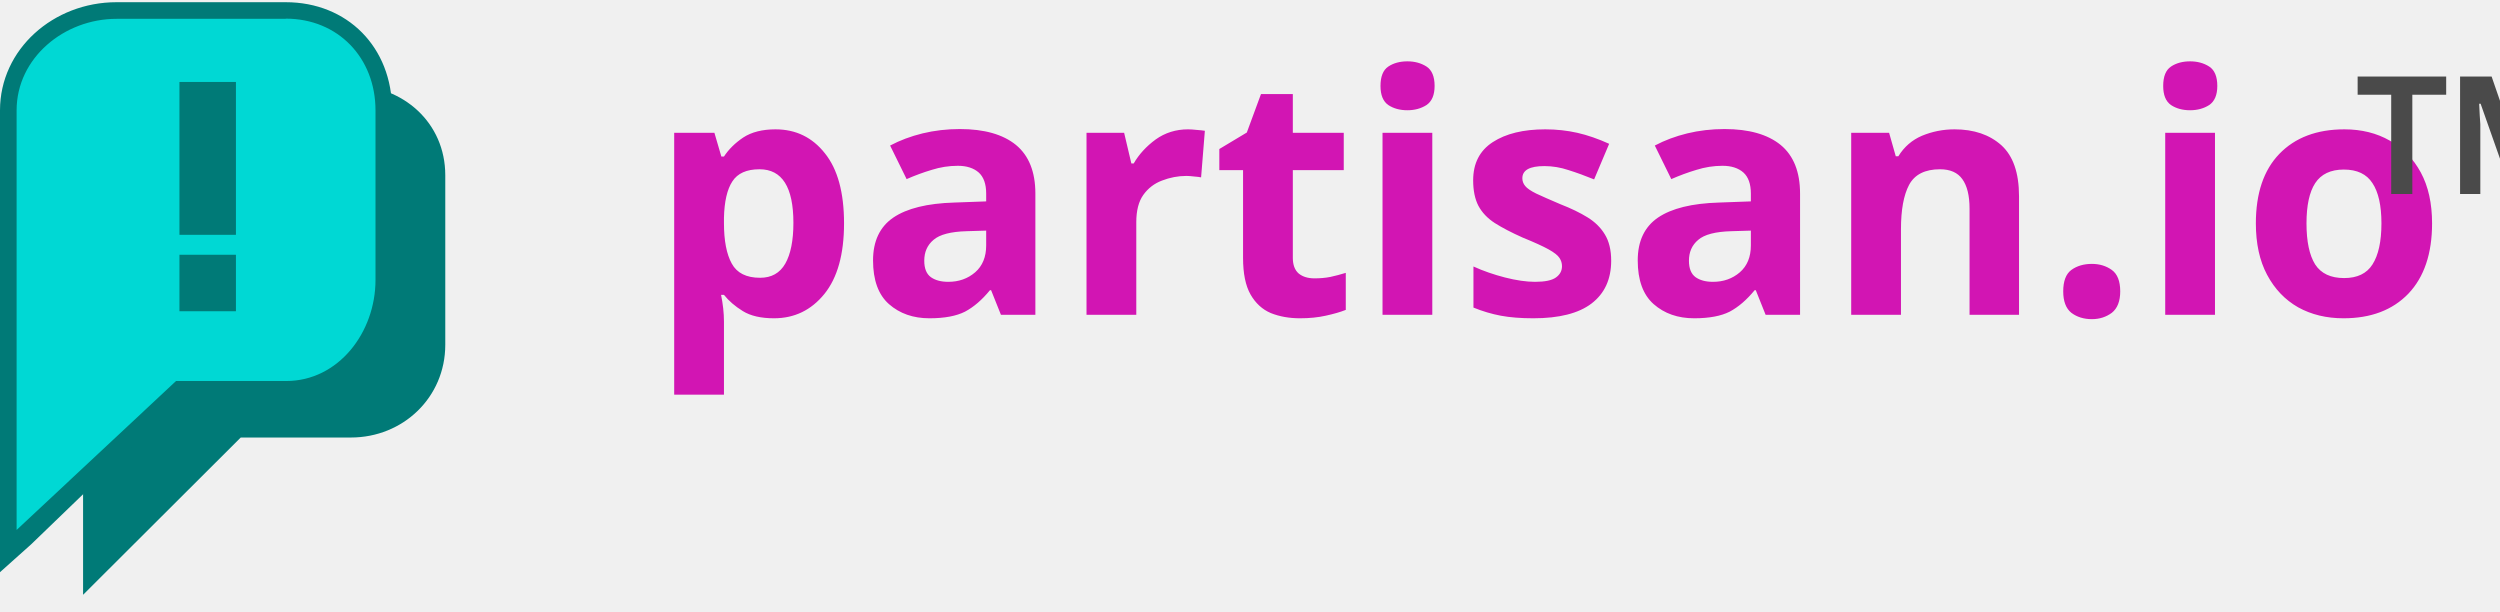
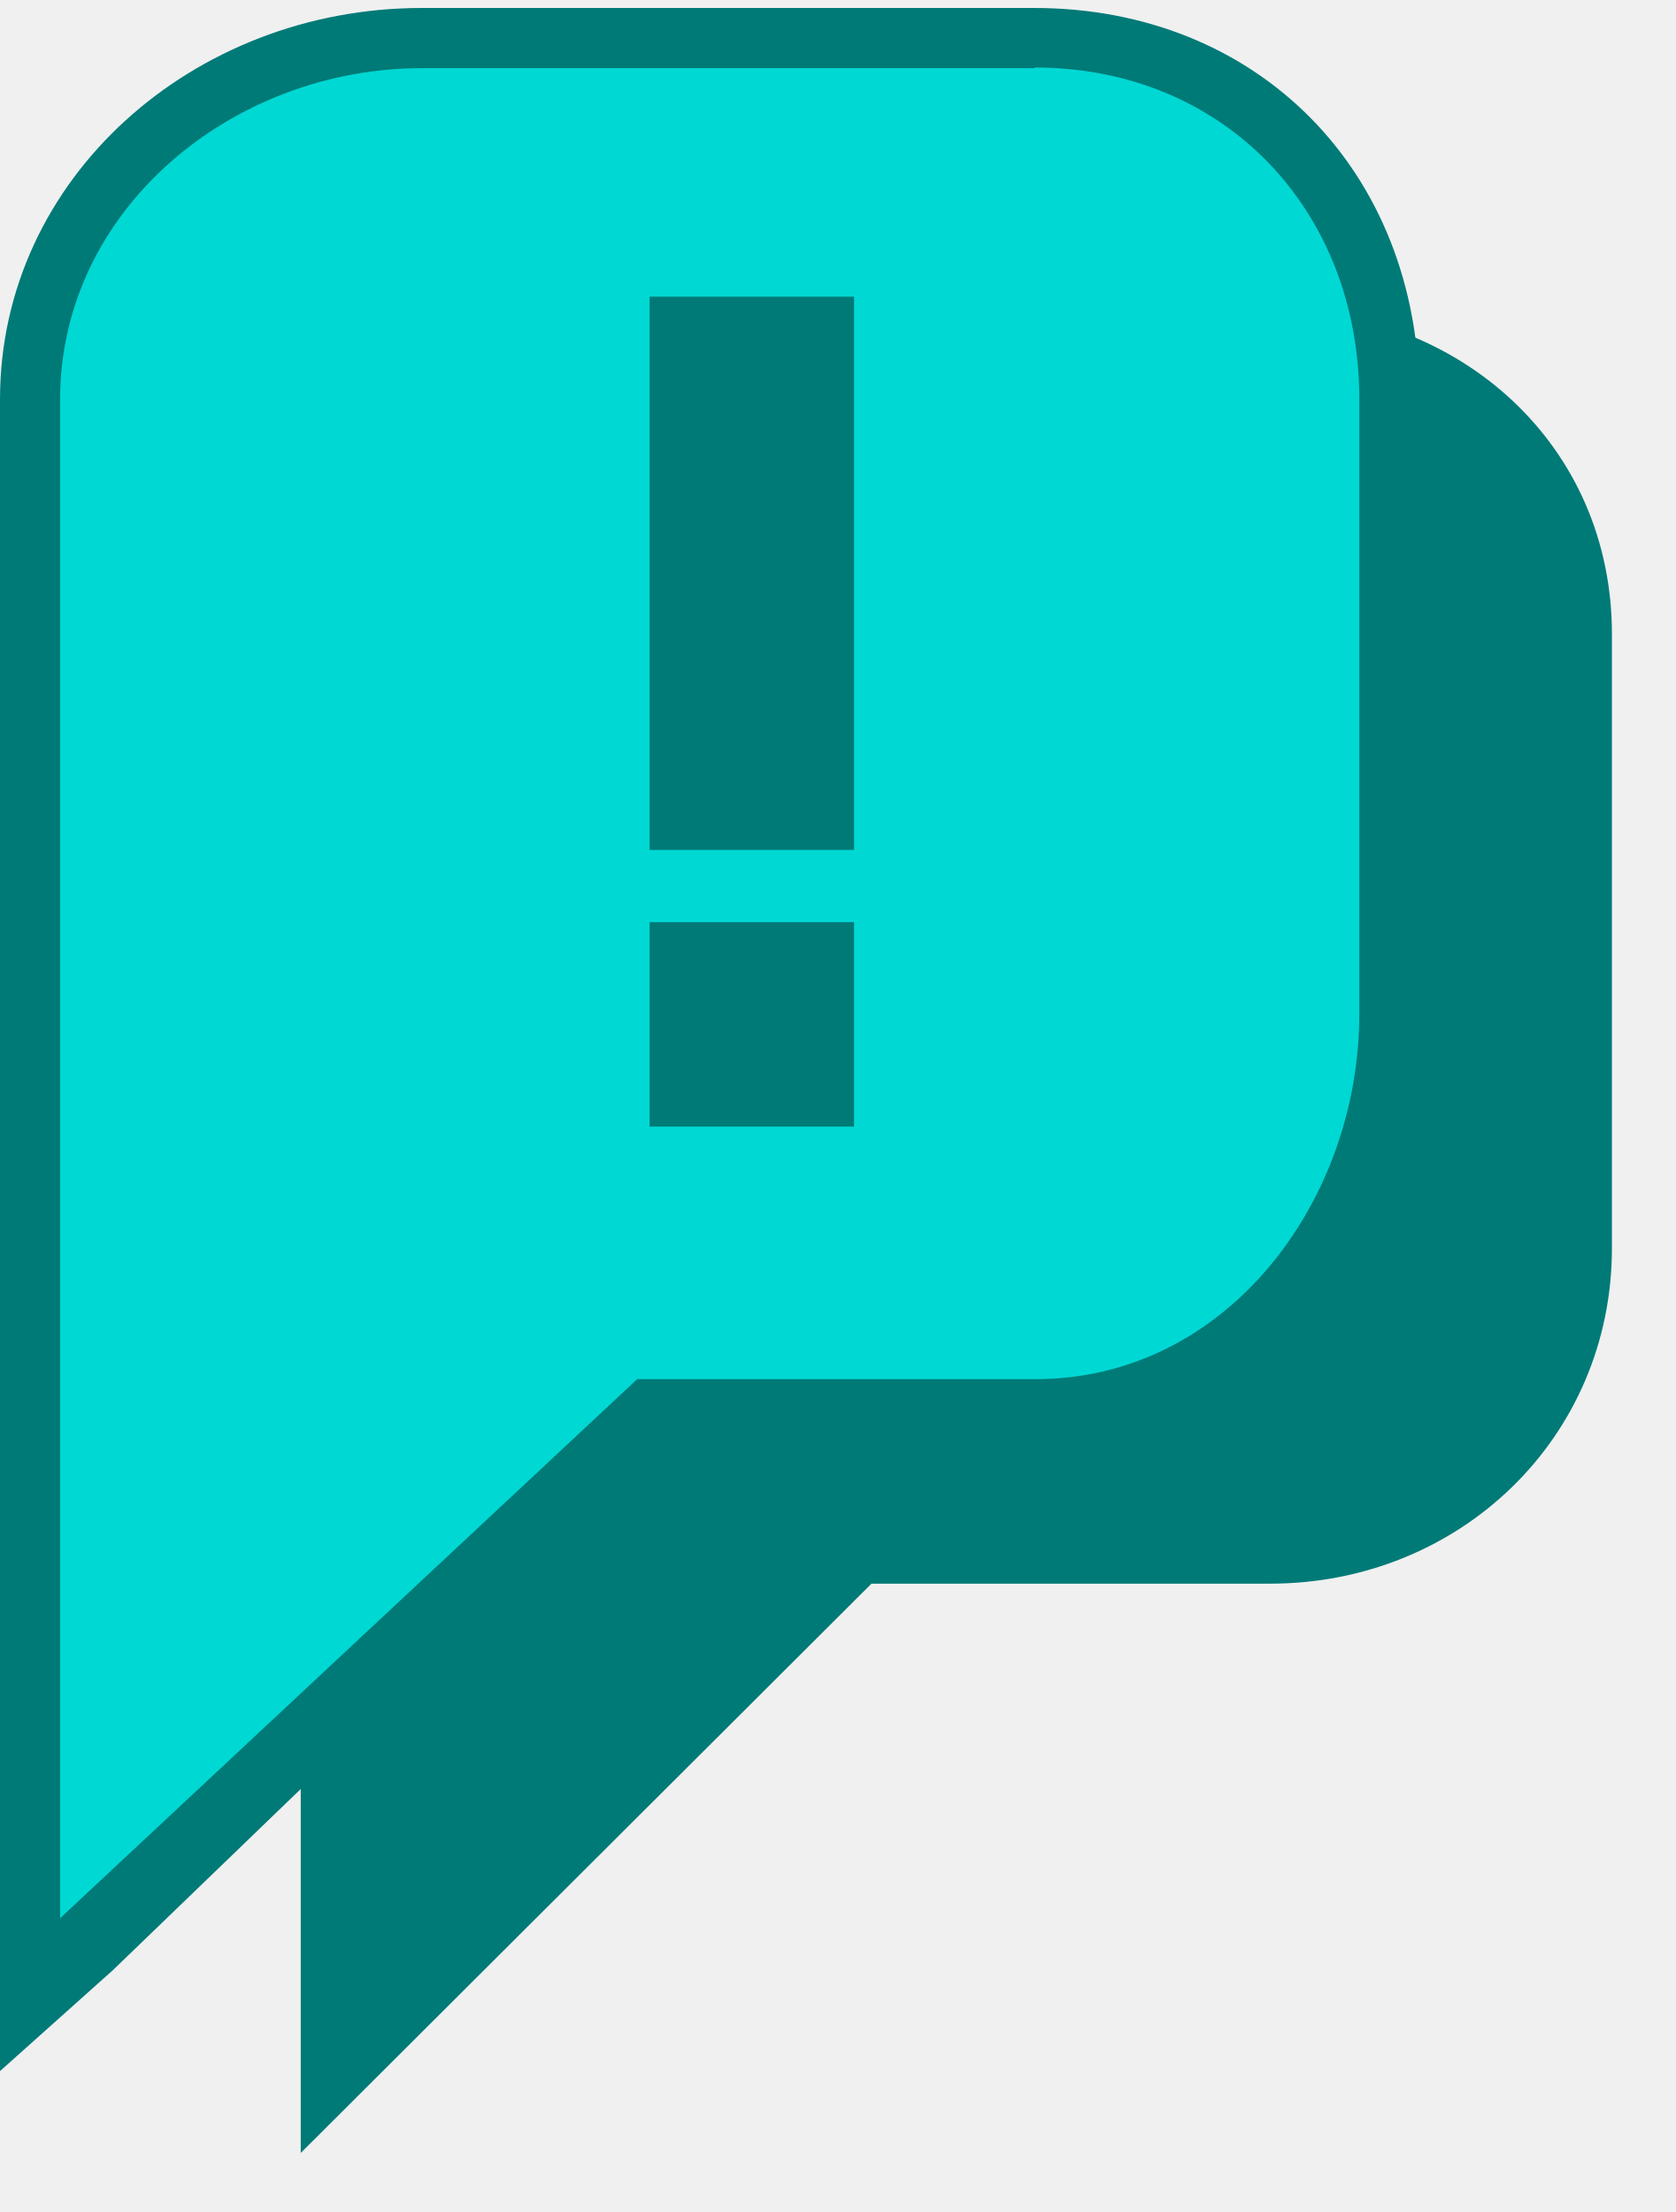
- <svg xmlns="http://www.w3.org/2000/svg" xmlns:xlink="http://www.w3.org/1999/xlink" width="135px" height="33px" viewBox="0 0 135 33" version="1.1">
+ <svg xmlns="http://www.w3.org/2000/svg" xmlns:xlink="http://www.w3.org/1999/xlink" width="25px" height="33px" viewBox="0 0 25 33" version="1.1">
  <defs>
    <path id="path-1" d="M0,0.119 L24.045,0.119 L24.045,32.119 L0,32.119 L0,0.119 Z" />
  </defs>
  <g id="Page-3" stroke="none" stroke-width="1" fill="none" fill-rule="evenodd">
    <g id="Dashboard" transform="translate(-32, -16)">
-       <g id="logo" transform="translate(32, 15)">
-         <text id="partisan.io" font-family="Proxima Nova" font-size="18" font-weight="bold" fill="#D215B3">
-           <tspan x="35" y="18">partisan.io</tspan>
-         </text>
-         <g id="Imported-Layers" transform="translate(0, 1)">
+       <g id="logo" transform="translate(32, 16)">
+         <g id="Imported-Layers">
          <path d="M18.946,4.605 L9.786,4.605 C6.957,4.605 4.486,6.632 4.486,9.46 L4.486,18.62 C4.486,18.95 4.676,19.319 4.736,19.678 L4.486,19.678 L4.486,32.119 L13,23.626 L18.946,23.626 C21.774,23.626 24.045,21.449 24.045,18.62 L24.045,9.46 C24.045,6.632 21.774,4.605 18.946,4.605" id="Fill-1" fill="#007A77" />
          <path d="M0.538,5.958 C0.538,2.922 3.148,0.658 6.291,0.658 L15.451,0.658 C18.506,0.658 20.635,2.819 20.635,5.958 L20.635,15.119 C20.635,18.309 18.456,20.755 15.451,20.755 L9.7,20.755 L0.538,29.758 L0.538,5.958 Z" id="Fill-3" fill="#00D8D4" />
          <path d="M15.451,0.119 L6.291,0.119 C2.884,0.119 7.17750301e-05,2.658 7.17750301e-05,5.958 L7.17750301e-05,15.07 L7.17750301e-05,15.89 L7.17750301e-05,28.617 L7.17750301e-05,30.898 L1.683,29.393 L9.896,21.472 L15.451,21.472 C18.724,21.472 21.174,18.577 21.174,15.119 L21.174,5.958 C21.174,2.546 18.757,0.119 15.428,0.119 L15.451,0.119 Z M15.431,1.007 C18.26,1.007 20.277,3.13 20.277,5.958 L20.277,15.119 C20.277,17.947 18.279,20.575 15.451,20.575 L9.505,20.575 L0.897,28.617 L0.897,15.89 L0.897,15.07 L0.897,5.958 C0.897,3.13 3.462,1.017 6.291,1.017 L15.432,1.017 L15.431,1.007 Z" id="Fill-5" fill="#007A77" />
          <mask id="mask-2" fill="white">
            <use xlink:href="#path-1" />
          </mask>
          <g id="Clip-8" />
          <path d="M12.74,12.68 L9.69,12.68 L9.69,4.426 L12.74,4.426 L12.74,12.68 Z" id="Fill-7" fill="#007A77" mask="url(#mask-2)" />
          <path d="M12.74,16.807 L9.69,16.807 L9.69,13.757 L12.74,13.757 L12.74,16.807 Z" id="Fill-9" fill="#007A77" mask="url(#mask-2)" />
        </g>
-         <text id="™" font-family="Proxima Nova" font-size="18" font-weight="normal" fill="#4A4A4A">
-           <tspan x="127" y="17.992">™</tspan>
-         </text>
      </g>
    </g>
  </g>
</svg>
